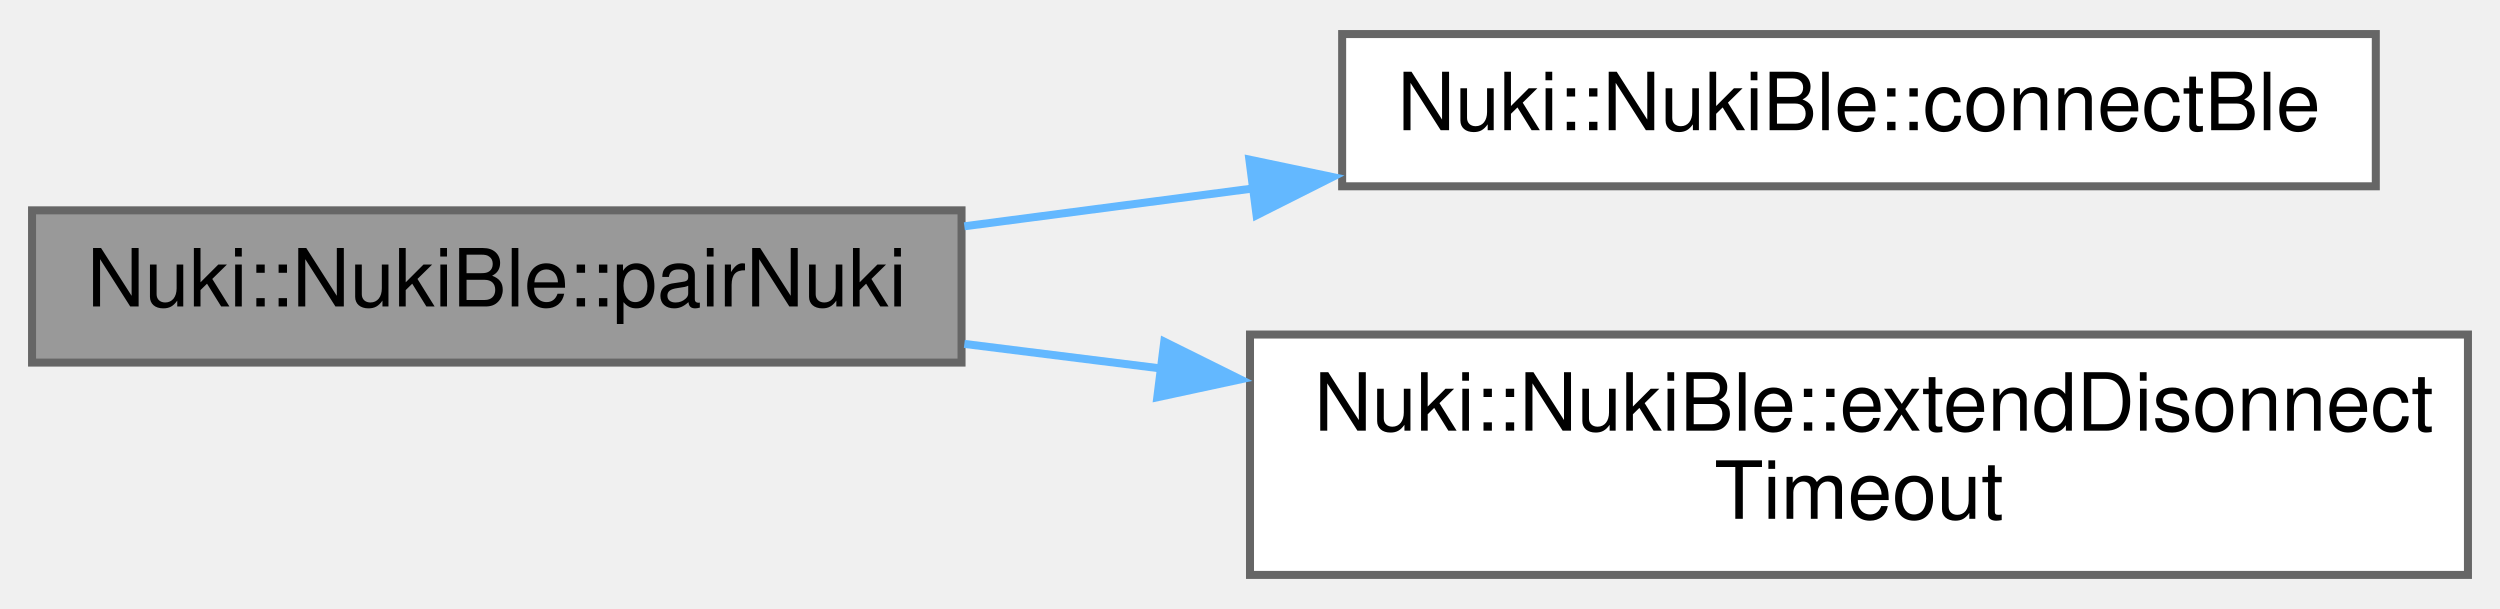
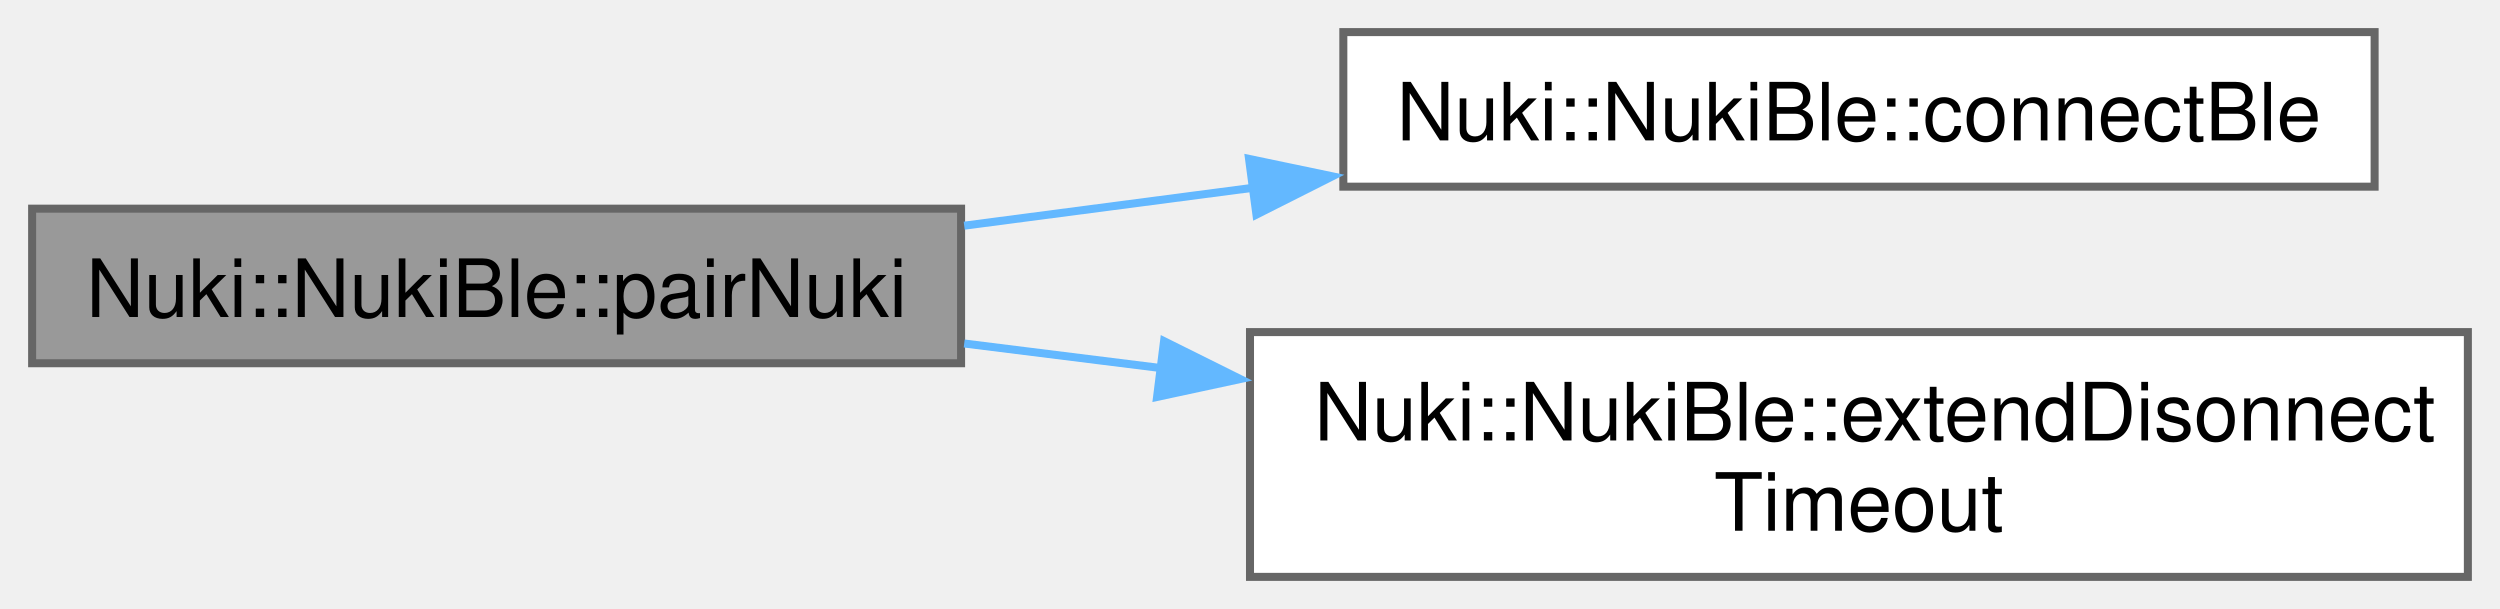
- <svg xmlns="http://www.w3.org/2000/svg" xmlns:xlink="http://www.w3.org/1999/xlink" width="312pt" height="76pt" viewBox="0.00 0.00 312.00 75.50">
-   <g id="graph0" class="graph" transform="scale(1 1) rotate(0) translate(4 71.5)">
+ <svg xmlns="http://www.w3.org/2000/svg" xmlns:xlink="http://www.w3.org/1999/xlink" width="312pt" height="76pt" viewBox="0.00 0.00 311.50 75.88">
+   <g id="graph0" class="graph" transform="scale(1 1) rotate(0) translate(4 71.88)">
    <g id="node1" class="node">
      <g id="a_node1">
        <a xlink:title="Checks if credentials are stored in preferences, if not initiate pairing.">
-           <polygon fill="#999999" stroke="#666666" points="116,-45.5 0,-45.5 0,-26.5 116,-26.5 116,-45.5" />
-           <text text-anchor="middle" x="58" y="-33.5" font-family="Helvetica,sans-Serif" font-size="10.00">Nuki::NukiBle::pairNuki</text>
+           <polygon fill="#999999" stroke="#666666" points="115.75,-45.88 0,-45.88 0,-26.62 115.75,-26.62 115.75,-45.88" />
+           <text text-anchor="middle" x="57.88" y="-32.38" font-family="Helvetica,sans-Serif" font-size="10.00">Nuki::NukiBle::pairNuki</text>
        </a>
      </g>
    </g>
    <g id="node2" class="node">
      <g id="a_node2">
        <a xlink:href="class_nuki_1_1_nuki_ble.html#a9b93a592c1d9ee5a250d745f8f5381fb" target="_top" xlink:title=" ">
-           <polygon fill="white" stroke="#666666" points="292.5,-67.5 163.5,-67.5 163.5,-48.5 292.5,-48.5 292.5,-67.5" />
-           <text text-anchor="middle" x="228" y="-55.5" font-family="Helvetica,sans-Serif" font-size="10.00">Nuki::NukiBle::connectBle</text>
+           <polygon fill="white" stroke="#666666" points="291.88,-67.88 163.38,-67.88 163.38,-48.62 291.88,-48.62 291.88,-67.88" />
+           <text text-anchor="middle" x="227.62" y="-54.38" font-family="Helvetica,sans-Serif" font-size="10.00">Nuki::NukiBle::connectBle</text>
        </a>
      </g>
    </g>
    <g id="edge1" class="edge">
-       <path fill="none" stroke="#63b8ff" d="M116.35,-43.51C128.04,-45.04 140.49,-46.67 152.68,-48.27" />
-       <polygon fill="#63b8ff" stroke="#63b8ff" points="151.92,-51.83 162.29,-49.66 152.82,-44.89 151.92,-51.83" />
+       <path fill="none" stroke="#63b8ff" d="M116.14,-43.76C127.81,-45.29 140.25,-46.92 152.41,-48.52" />
+       <polygon fill="#63b8ff" stroke="#63b8ff" points="151.63,-52.08 162.01,-49.91 152.55,-45.14 151.63,-52.08" />
    </g>
    <g id="node3" class="node">
      <g id="a_node3">
        <a xlink:href="class_nuki_1_1_nuki_ble.html#aed01f10d1ffa769f0f6fadc0d06d328e" target="_top" xlink:title=" ">
-           <polygon fill="white" stroke="#666666" points="304,-30 152,-30 152,0 304,0 304,-30" />
-           <text text-anchor="start" x="160" y="-18" font-family="Helvetica,sans-Serif" font-size="10.00">Nuki::NukiBle::extendDisonnect</text>
-           <text text-anchor="middle" x="228" y="-7" font-family="Helvetica,sans-Serif" font-size="10.00">Timeout</text>
+           <polygon fill="white" stroke="#666666" points="303.5,-30.5 151.75,-30.5 151.75,0 303.5,0 303.5,-30.5" />
+           <text text-anchor="start" x="159.75" y="-17" font-family="Helvetica,sans-Serif" font-size="10.00">Nuki::NukiBle::extendDisonnect</text>
+           <text text-anchor="middle" x="227.62" y="-5.75" font-family="Helvetica,sans-Serif" font-size="10.00">Timeout</text>
        </a>
      </g>
    </g>
    <g id="edge2" class="edge">
-       <path fill="none" stroke="#63b8ff" d="M116.35,-28.83C124.37,-27.83 132.75,-26.78 141.16,-25.73" />
-       <polygon fill="#63b8ff" stroke="#63b8ff" points="141.3,-29.11 150.79,-24.4 140.43,-22.17 141.3,-29.11" />
+       <path fill="none" stroke="#63b8ff" d="M116.14,-29.08C124.06,-28.09 132.33,-27.05 140.63,-26.02" />
+       <polygon fill="#63b8ff" stroke="#63b8ff" points="141.04,-29.37 150.53,-24.65 140.17,-22.42 141.04,-29.37" />
    </g>
  </g>
</svg>
